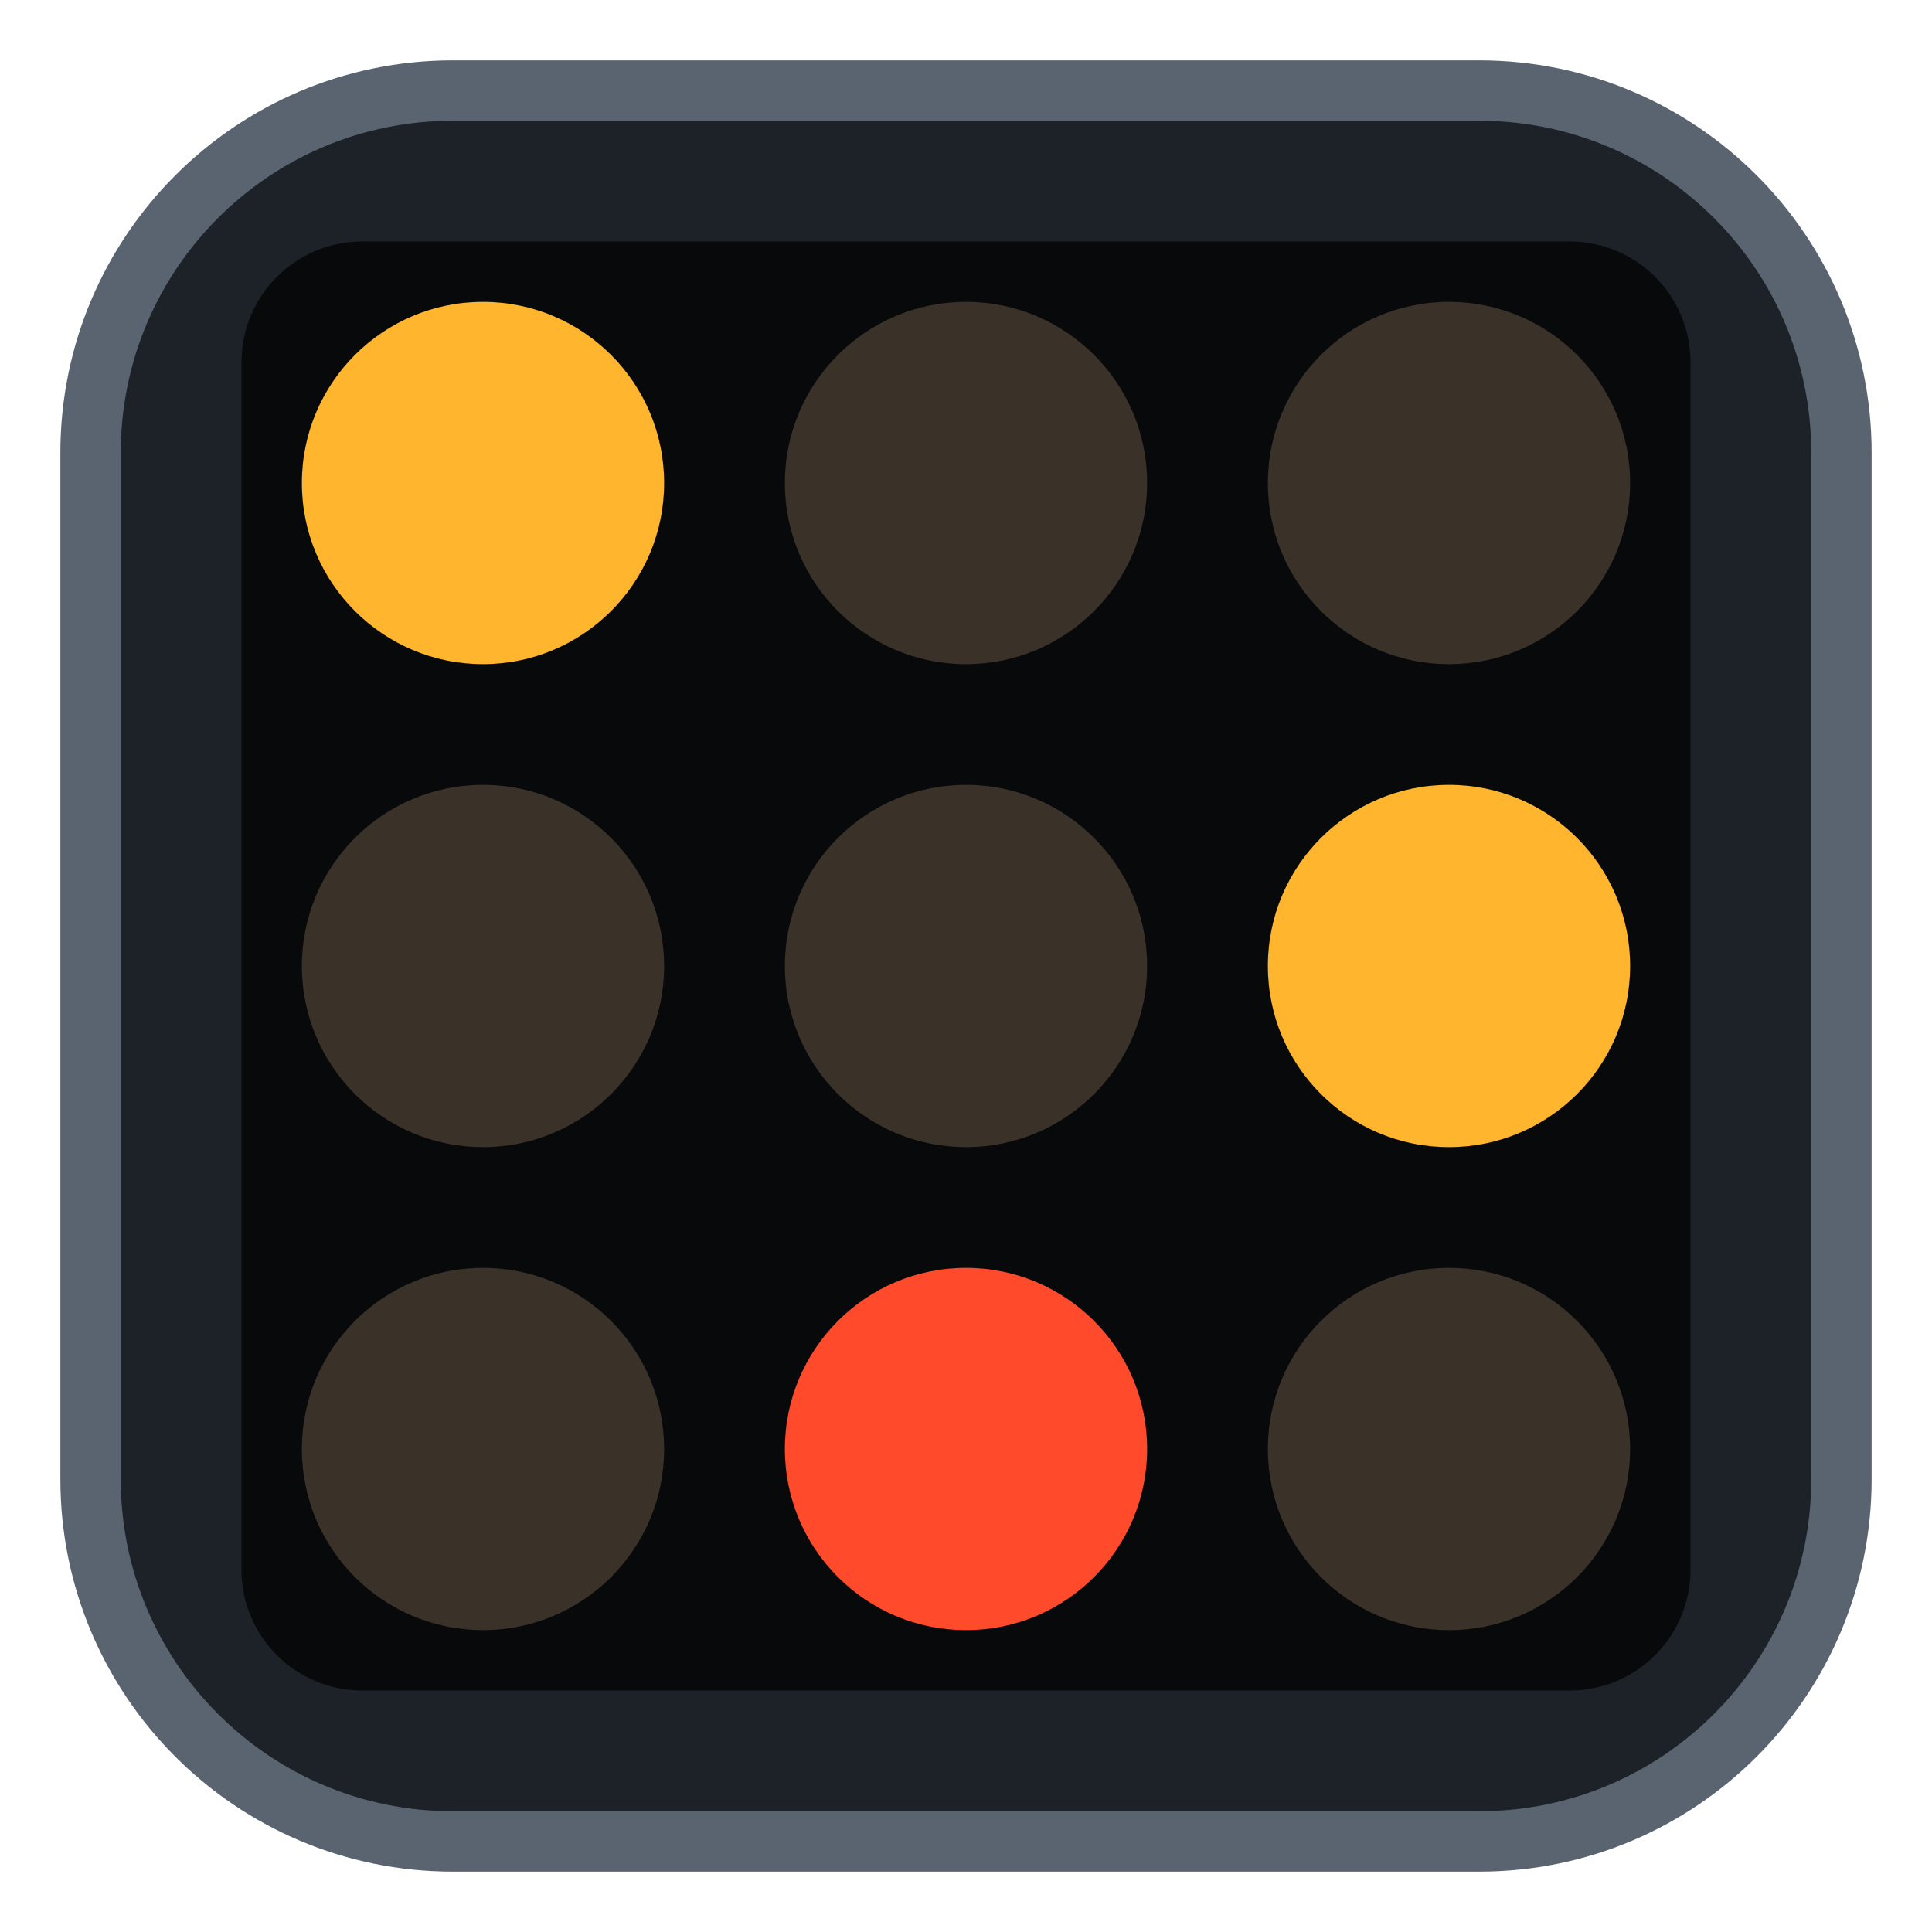
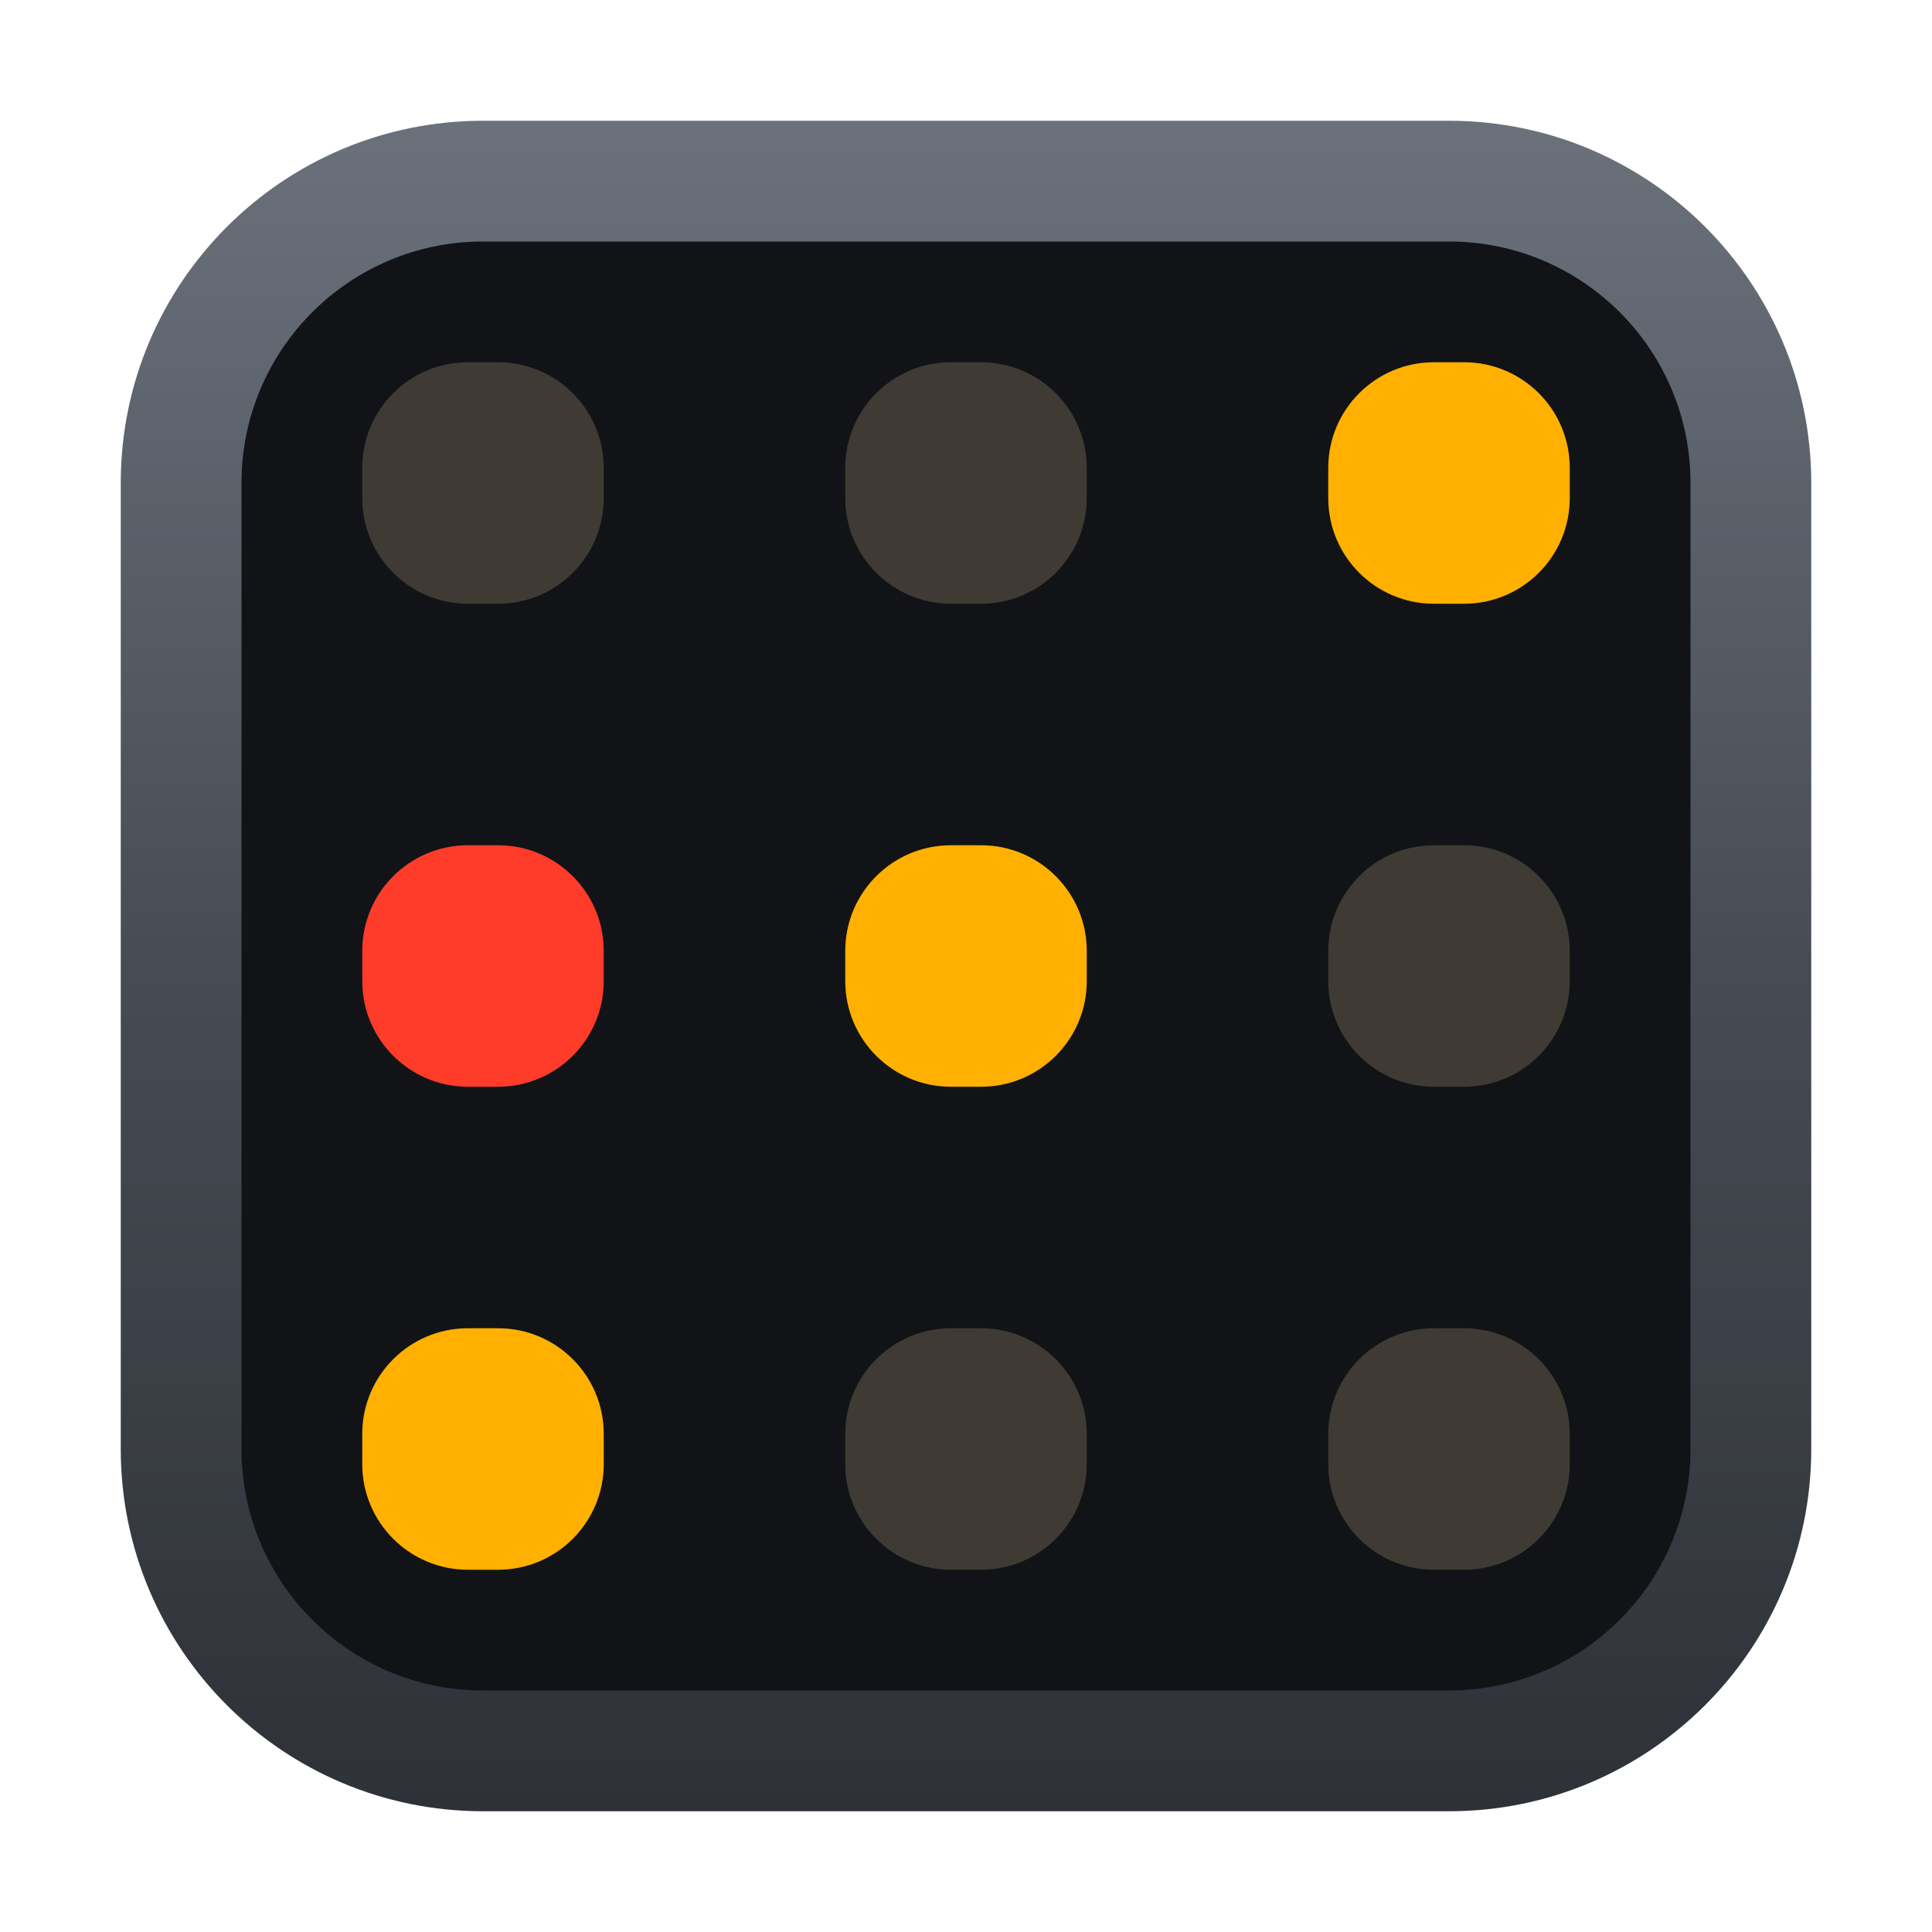
- <svg xmlns="http://www.w3.org/2000/svg" viewBox="0 0 32 32" width="32" height="32">
-   <rect x="1.5" y="1.5" width="29" height="29" rx="6" fill="#1d2228" stroke="#5a6470" />
-   <rect x="4" y="4" width="24" height="24" rx="2" fill="#07090b" />
-   <g fill="#3a3228">
-     <circle cx="16" cy="8" r="3" />
-     <circle cx="24" cy="8" r="3" />
-     <circle cx="8" cy="16" r="3" />
-     <circle cx="16" cy="16" r="3" />
-     <circle cx="8" cy="24" r="3" />
-     <circle cx="24" cy="24" r="3" />
-   </g>
-   <g fill="#ffb52e">
-     <circle cx="8" cy="8" r="3" />
-     <circle cx="24" cy="16" r="3" />
-   </g>
-   <circle cx="16" cy="24" r="3" fill="#ff4a2b" />
+ <svg xmlns="http://www.w3.org/2000/svg" viewBox="0 0 1024 1024" width="1024" height="1024">
+   <defs>
+     <linearGradient id="frame" x1="0" y1="0" x2="0" y2="1">
+       <stop offset="0" stop-color="#6b717b" />
+       <stop offset="0.5" stop-color="#474c54" />
+       <stop offset="1" stop-color="#2e3137" />
+     </linearGradient>
+   </defs>
+   <rect x="64" y="64" width="896" height="896" rx="192" ry="192" fill="url(#frame)" />
+   <rect x="128" y="128" width="768" height="768" rx="128" ry="128" fill="#111317" />
+   <rect x="192" y="192" width="128" height="128" rx="56" ry="56" fill="#3f3a33" />
+   <rect x="448" y="192" width="128" height="128" rx="56" ry="56" fill="#3f3a33" />
+   <rect x="704" y="192" width="128" height="128" rx="56" ry="56" fill="#ffb000" />
+   <rect x="192" y="448" width="128" height="128" rx="56" ry="56" fill="#ff3b2a" />
+   <rect x="448" y="448" width="128" height="128" rx="56" ry="56" fill="#ffb000" />
+   <rect x="704" y="448" width="128" height="128" rx="56" ry="56" fill="#3f3a33" />
+   <rect x="192" y="704" width="128" height="128" rx="56" ry="56" fill="#ffb000" />
+   <rect x="448" y="704" width="128" height="128" rx="56" ry="56" fill="#3f3a33" />
+   <rect x="704" y="704" width="128" height="128" rx="56" ry="56" fill="#3f3a33" />
</svg>
